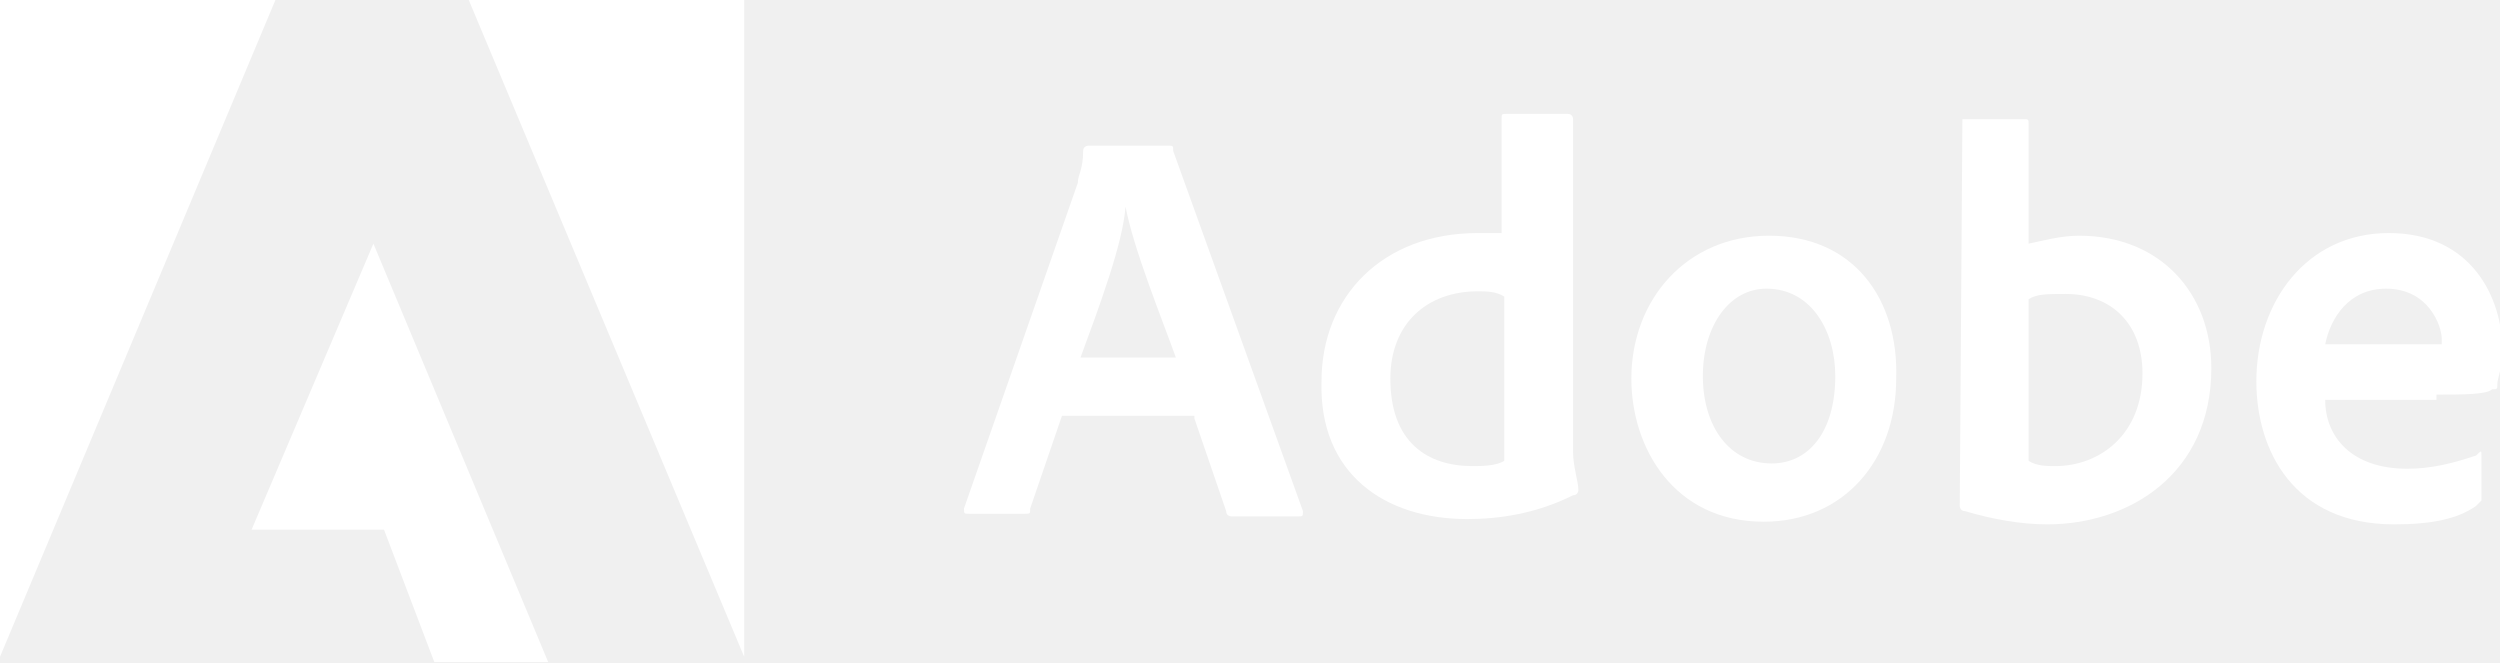
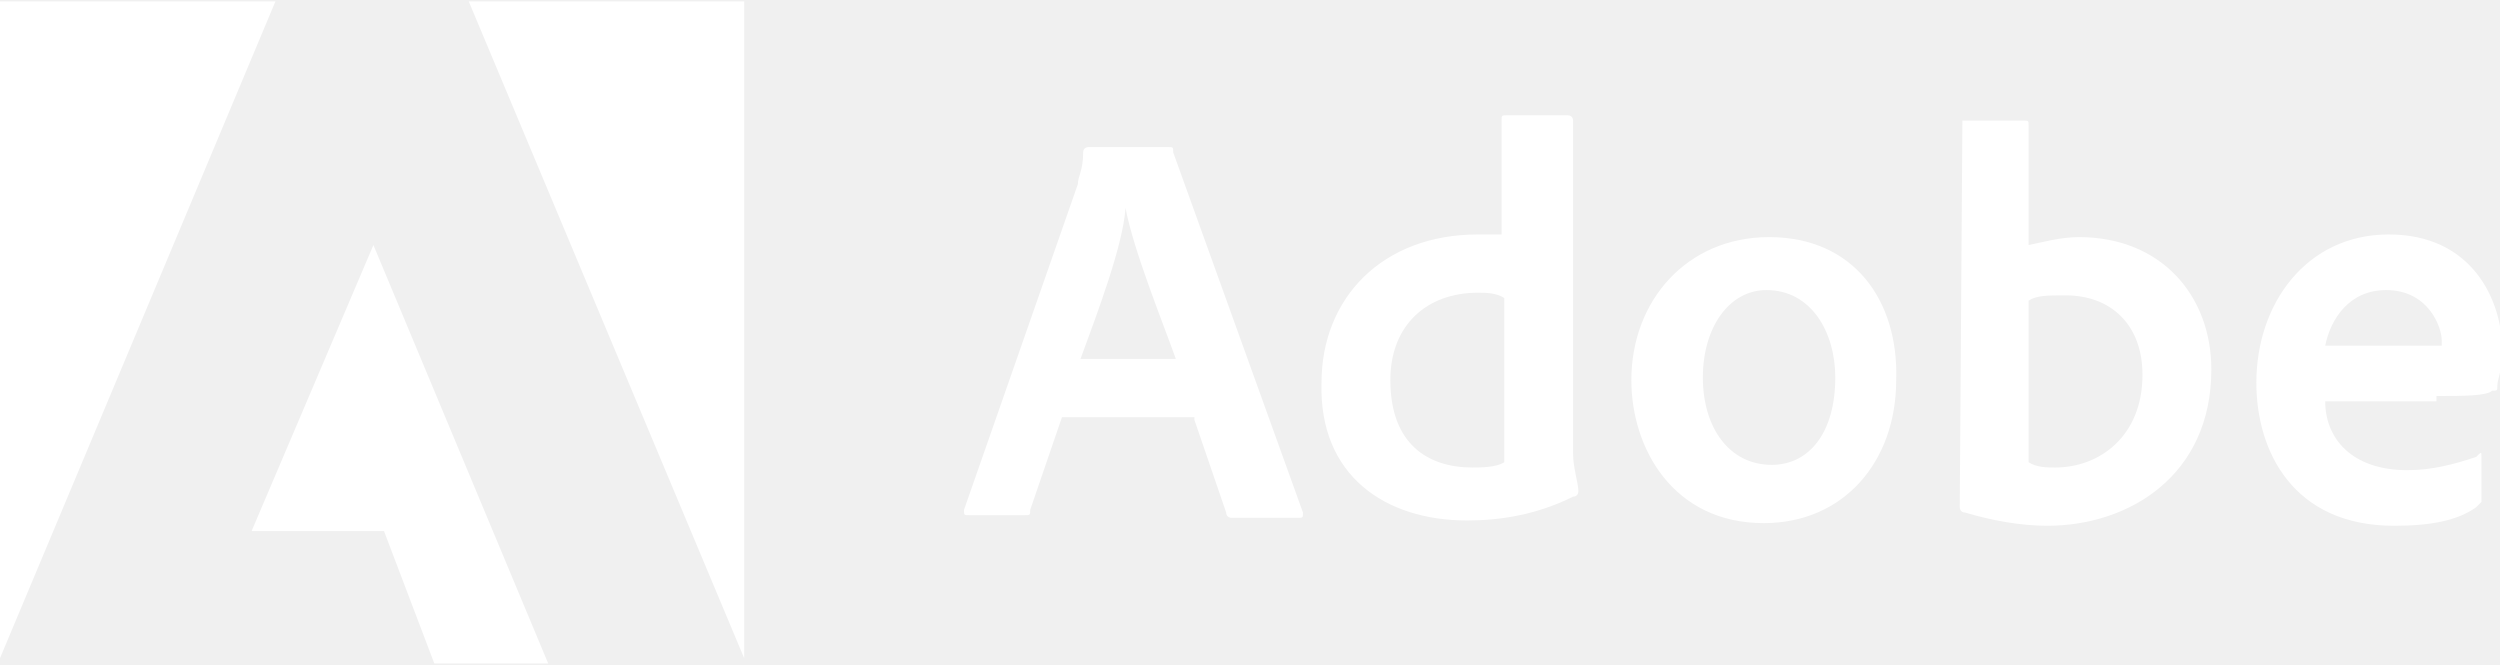
- <svg xmlns="http://www.w3.org/2000/svg" version="1.1" id="Ebene_1" x="0px" y="0px" viewBox="0 0 94.4 25" style="enable-background:new 0 0 94.4 25;" xml:space="preserve">
+ <svg xmlns="http://www.w3.org/2000/svg" width="94" height="25" version="1.1" id="Ebene_1" x="0px" y="0px" viewBox="0 0 94.4 25" style="enable-background:new 0 0 94.4 25;" xml:space="preserve">
  <style type="text/css">
	.st0{fill:#FFFFFF;}
</style>
  <g>
    <g>
      <path class="st0" d="M10.4,0H0v24.8L10.4,0z" />
      <path class="st0" d="M17.7,0h10.4v24.8L17.7,0z" />
      <path class="st0" d="M14.1,9.2L20.7,25h-4.3l-1.9-5H9.5L14.1,9.2z" />
    </g>
    <g>
      <path class="st0" d="M45.1,15.8l1.2,3.5c0,0.2,0.2,0.2,0.2,0.2H49c0.2,0,0.2,0,0.2-0.2L44.3,5.7c0-0.2,0-0.2-0.2-0.2h-3    c0,0-0.2,0-0.2,0.2c0,0.7-0.2,0.9-0.2,1.2l-4.3,12.3c0,0.2,0,0.2,0.2,0.2h2.1c0.2,0,0.2,0,0.2-0.2l1.2-3.5H45.1z M40.8,13.5    c0.7-1.9,1.6-4.3,1.7-5.7l0,0c0.3,1.6,1.4,4.3,1.9,5.7H40.8z" />
      <path class="st0" d="M55.4,19.6c1.2,0,2.6-0.2,4-0.9c0.2,0,0.2-0.2,0.2-0.2c0-0.3-0.2-0.9-0.2-1.4V4.5c0,0,0-0.2-0.2-0.2h-2.3    c-0.2,0-0.2,0-0.2,0.2v4.3c-0.3,0-0.7,0-0.9,0c-3.6,0-5.9,2.4-5.9,5.6C49.8,17.9,52.3,19.6,55.4,19.6z M56.8,17.4    c-0.3,0.2-0.9,0.2-1.2,0.2c-1.7,0-3.1-0.9-3.1-3.3c0-2.1,1.4-3.3,3.3-3.3c0.3,0,0.7,0,1,0.2V17.4z" />
      <path class="st0" d="M66.8,8.9c-3.1,0-5.2,2.4-5.2,5.4c0,2.6,1.6,5.4,5,5.4c3,0,5-2.3,5-5.4C71.7,11.3,70,8.9,66.8,8.9z     M66.7,10.9c1.7,0,2.6,1.6,2.6,3.3c0,2.1-1,3.3-2.4,3.3c-1.6,0-2.6-1.4-2.6-3.3S65.3,10.9,66.7,10.9z" />
      <path class="st0" d="M74.1,4.5C74.1,4.5,74,4.5,74.1,4.5L74,19.1c0,0,0,0.2,0.2,0.2c1,0.3,2.1,0.5,3.1,0.5c3.1,0,6.2-1.9,6.2-5.9    c0-2.8-1.9-5-5-5c-0.7,0-1.4,0.2-1.9,0.3V4.7c0-0.2,0-0.2-0.2-0.2H74.1z M80.9,14.1c0,2.3-1.6,3.5-3.3,3.5c-0.3,0-0.7,0-1-0.2    v-6.1c0.3-0.2,0.7-0.2,1.4-0.2C79.7,11.1,80.9,12.2,80.9,14.1z" />
      <path class="st0" d="M92,14.9c1,0,1.9,0,2.1-0.2c0.2,0,0.2,0,0.2-0.2s0.2-0.7,0.2-1.2c0-2.1-1.2-4.5-4.3-4.5c-3.1,0-5,2.6-5,5.6    c0,2.6,1.4,5.4,5.2,5.4c1.4,0,2.4-0.2,3.1-0.7l0.2-0.2v-1.7c0-0.2,0-0.2-0.2,0c-0.9,0.3-1.7,0.5-2.6,0.5c-2.1,0-3.1-1.2-3.1-2.6    H92V14.9z M87.8,13c0.2-1,0.9-2.1,2.3-2.1c1.6,0,2.1,1.4,2.1,1.9V13c-0.2,0-0.3,0-1.2,0H87.8z" />
    </g>
  </g>
</svg>
